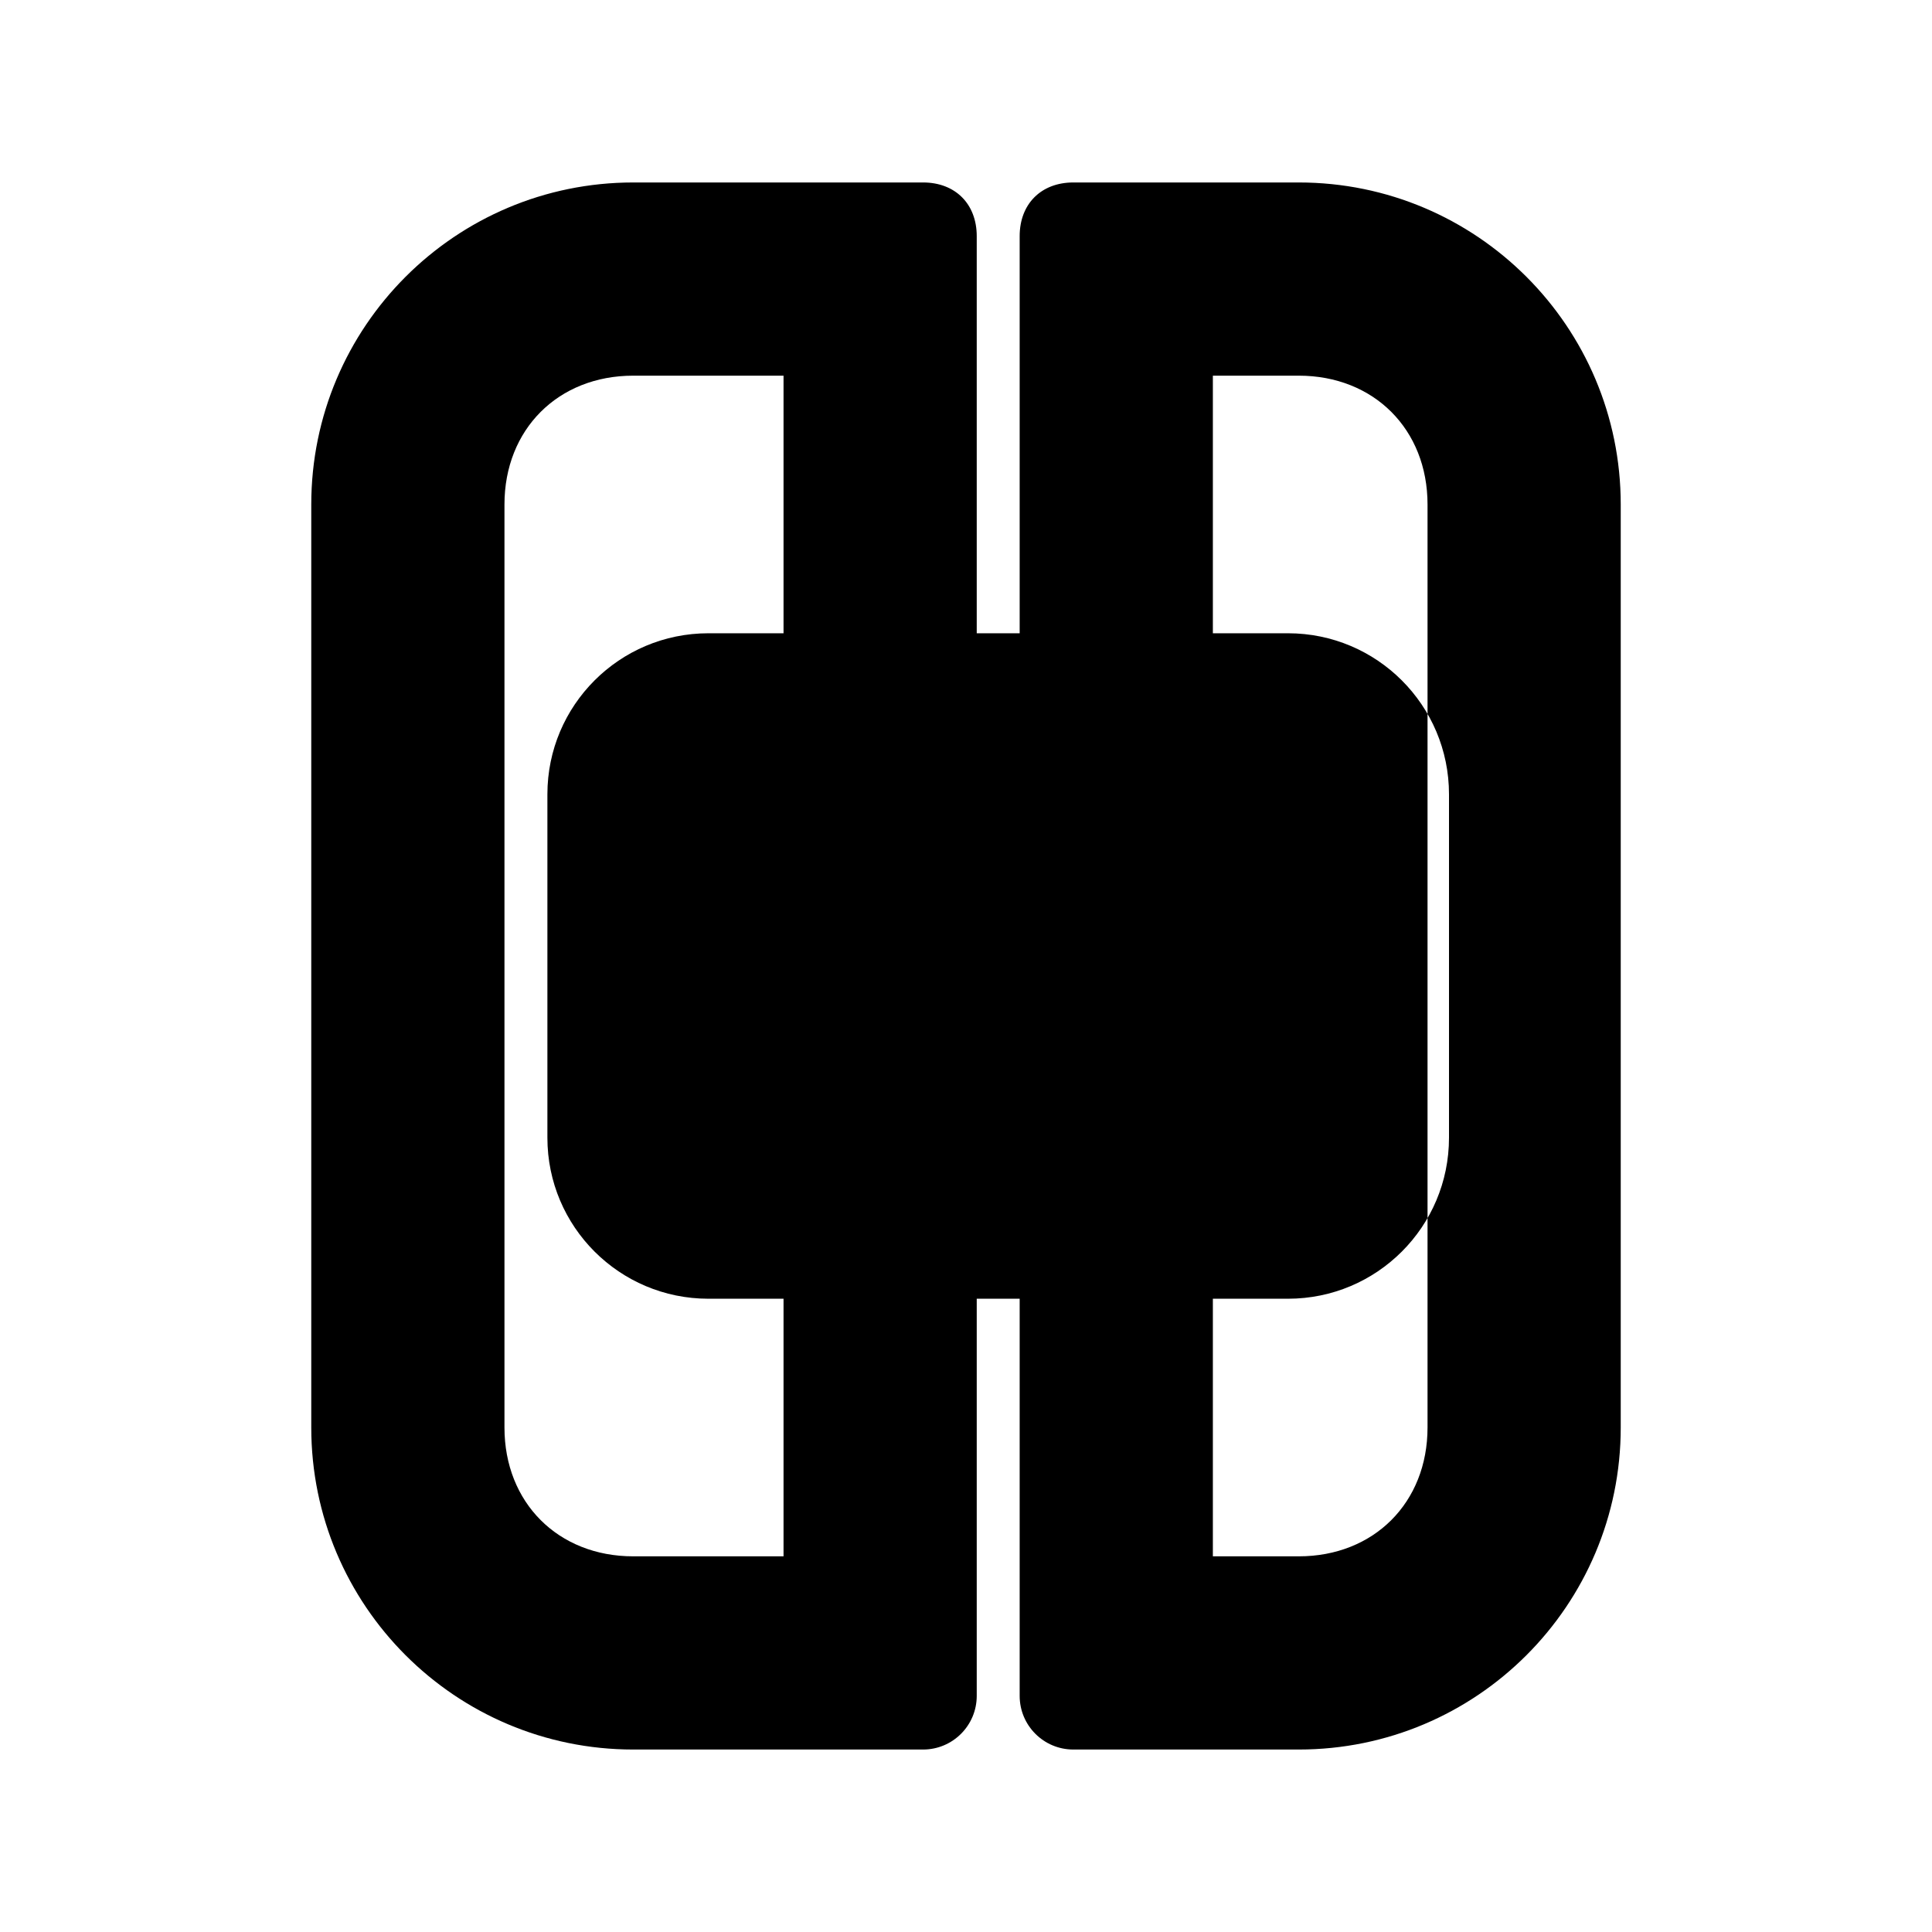
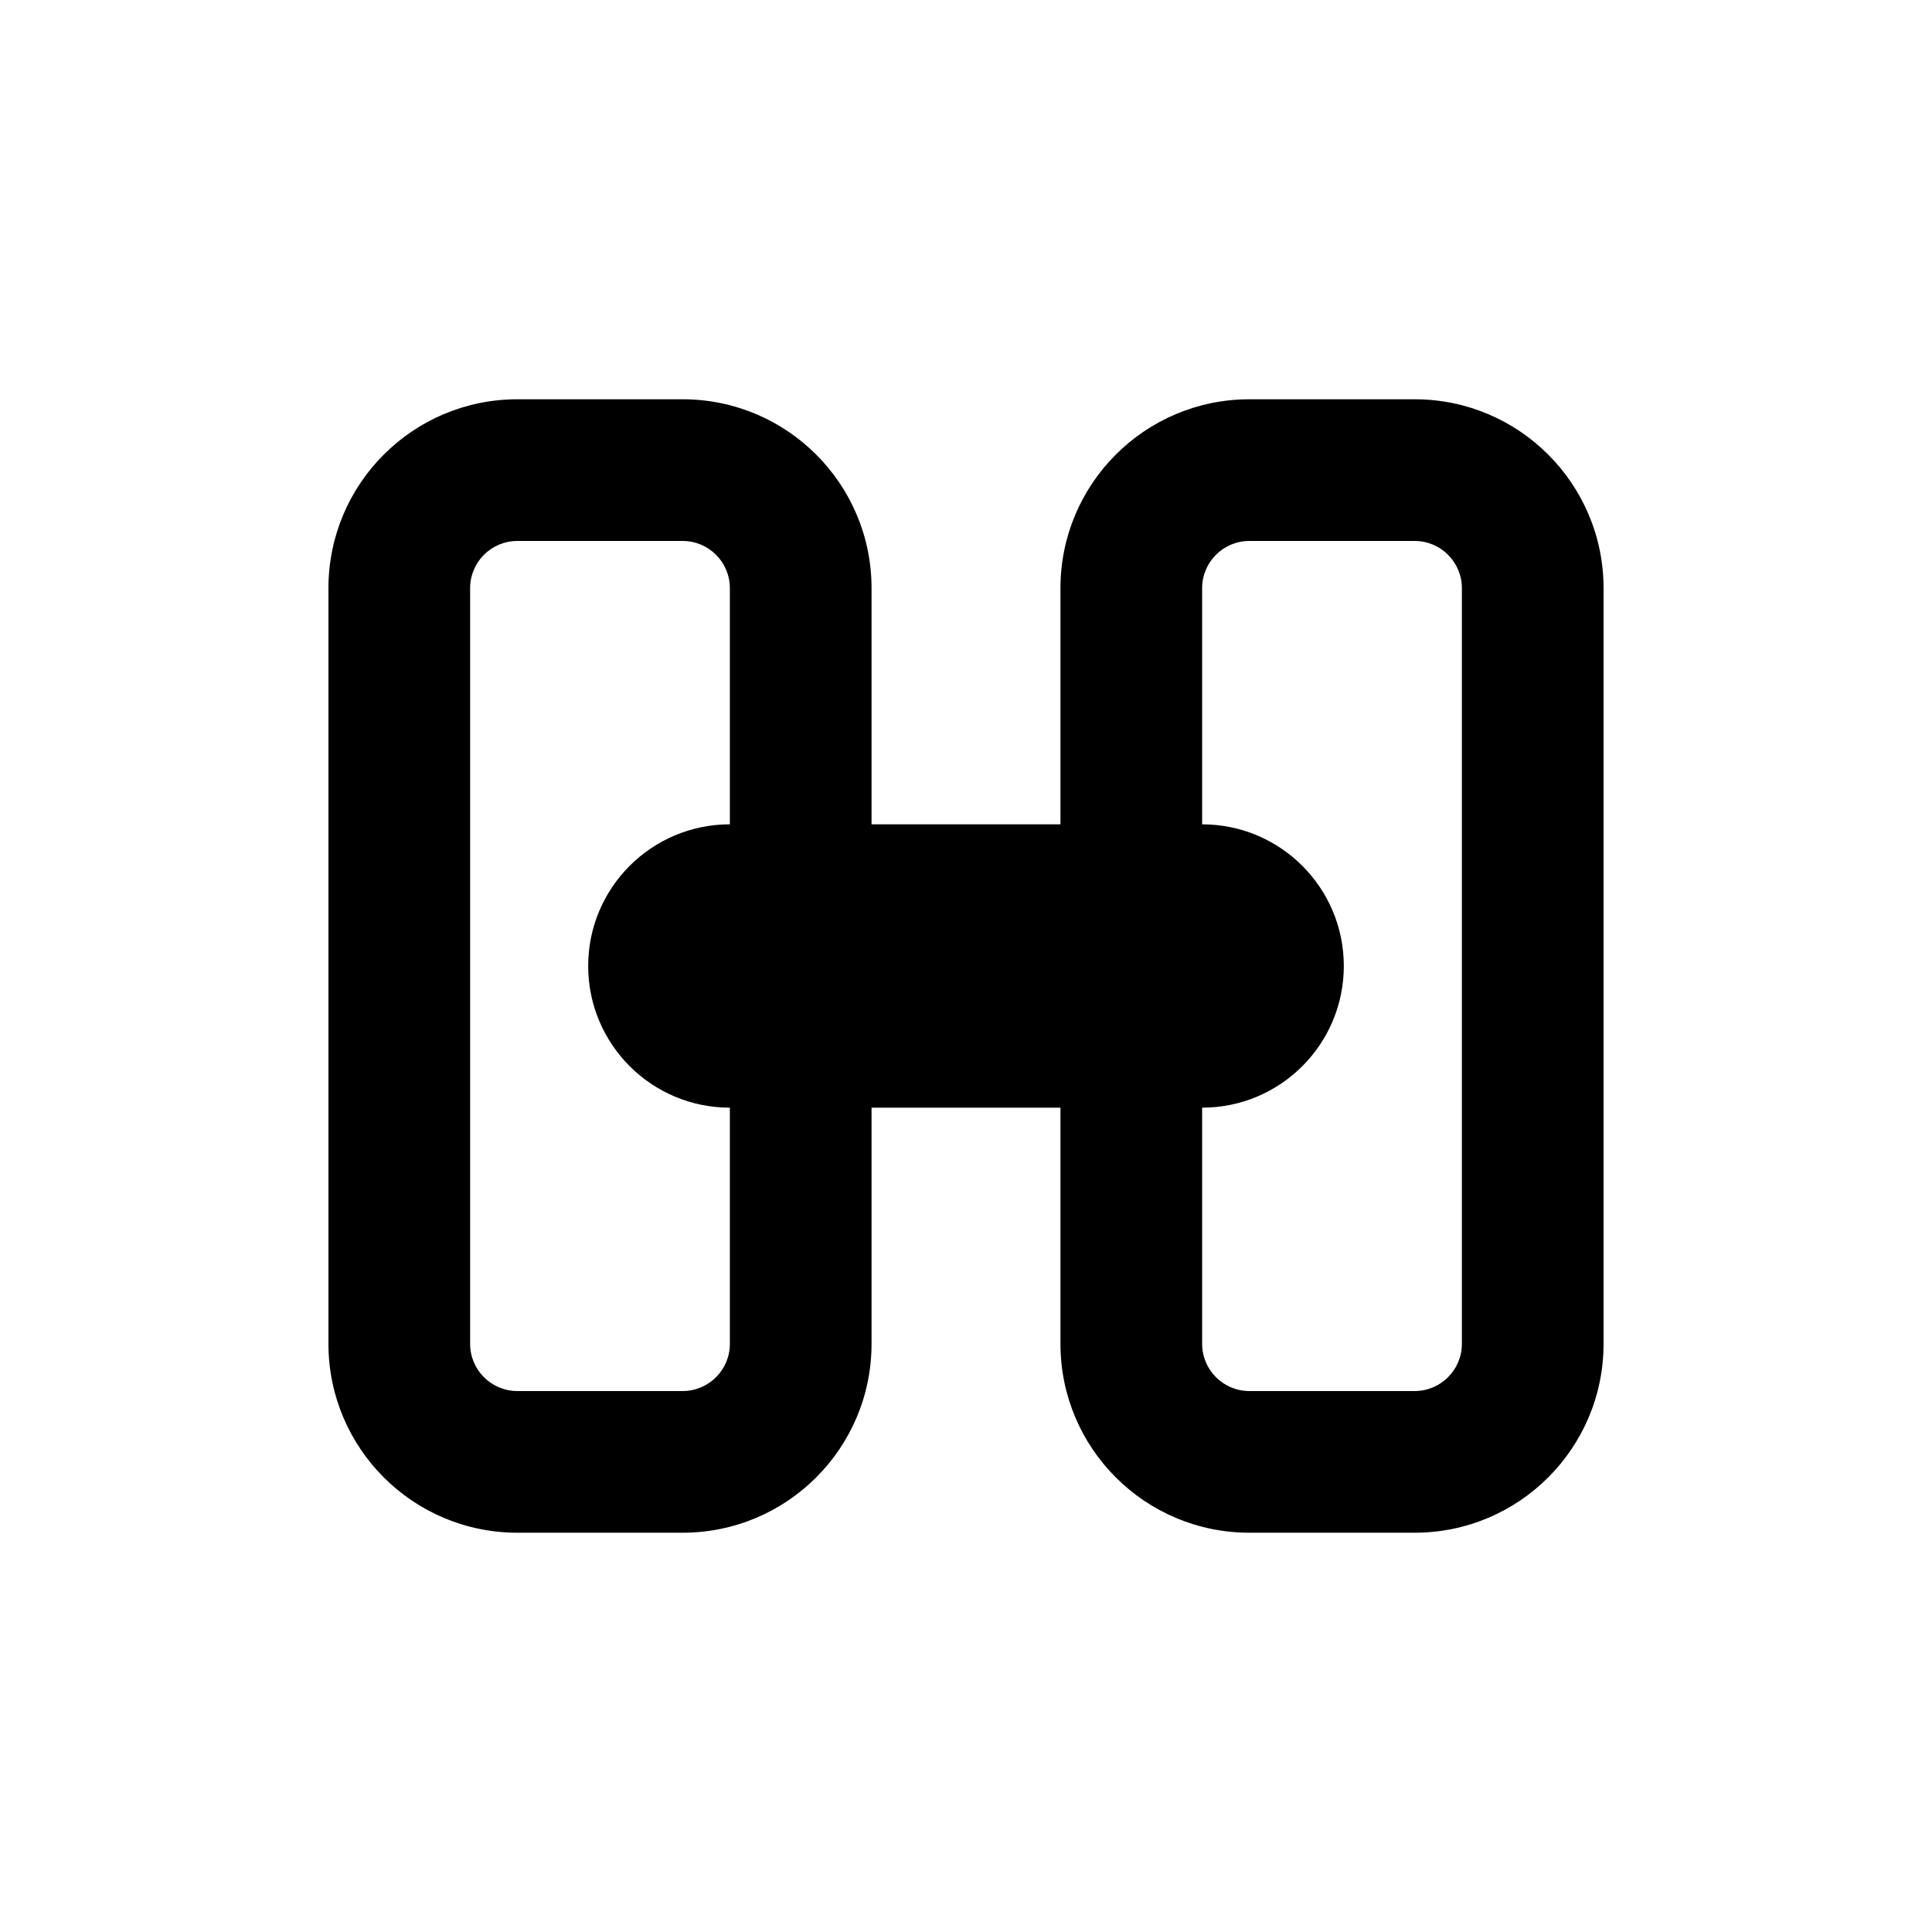
- <svg xmlns="http://www.w3.org/2000/svg" width="18" height="18" viewBox="0 0 18 18">
-   <path fill="#000" fill-rule="evenodd" d="M5.9 1.7h2.7c.3 0 .5.2.5.5v3.7h.4V2.2c0-.3.2-.5.5-.5h2.1a3 3 0 0 1 3 3v8.6a3 3 0 0 1-3 3H10a.5.5 0 0 1-.5-.5v-3.7h-.4v3.7a.5.5 0 0 1-.5.5H5.9a3 3 0 0 1-3-3V4.7a3 3 0 0 1 3-3Zm0 1.8c-.7 0-1.2.5-1.2 1.2v8.6c0 .7.5 1.2 1.2 1.2h1.4v-2.4h-.7a1.5 1.5 0 0 1-1.5-1.5V7.4a1.5 1.5 0 0 1 1.5-1.5h.7V3.5H5.9Zm5.4 0v2.4h.7a1.5 1.5 0 0 1 1.5 1.5v3.2a1.5 1.5 0 0 1-1.5 1.5h-.7v2.4h.8c.7 0 1.2-.5 1.2-1.2V4.7c0-.7-.5-1.2-1.2-1.2h-.8Z" />
+ <svg xmlns="http://www.w3.org/2000/svg" width="18" height="18" viewBox="0 0 108 108">
+   <g transform="translate(54 54) scale(1.32) translate(-54 -54)">
+     <path fill="#000" fill-rule="evenodd" d="M35,30 H42 A8,8 0 0 1 50,38 V70 A8,8 0 0 1 42,78 H35 A8,8 0 0 1 27,70 V38 A8,8 0 0 1 35,30 Z M35,36 A2,2 0 0 0 33,38 V70 A2,2 0 0 0 35,72 H42 A2,2 0 0 0 44,70 V38 A2,2 0 0 0 42,36 Z" />
+     <path fill="#000" fill-rule="evenodd" d="M66,30 H73 A8,8 0 0 1 81,38 V70 A8,8 0 0 1 73,78 H66 A8,8 0 0 1 58,70 V38 A8,8 0 0 1 66,30 Z M66,36 A2,2 0 0 0 64,38 V70 A2,2 0 0 0 66,72 H73 A2,2 0 0 0 75,70 V38 A2,2 0 0 0 73,36 Z" />
+     <path fill="#000" d="M44,48 H64 A6,6 0 0 1 70,54 A6,6 0 0 1 64,60 H44 A6,6 0 0 1 38,54 A6,6 0 0 1 44,48 Z" />
+   </g>
</svg>
